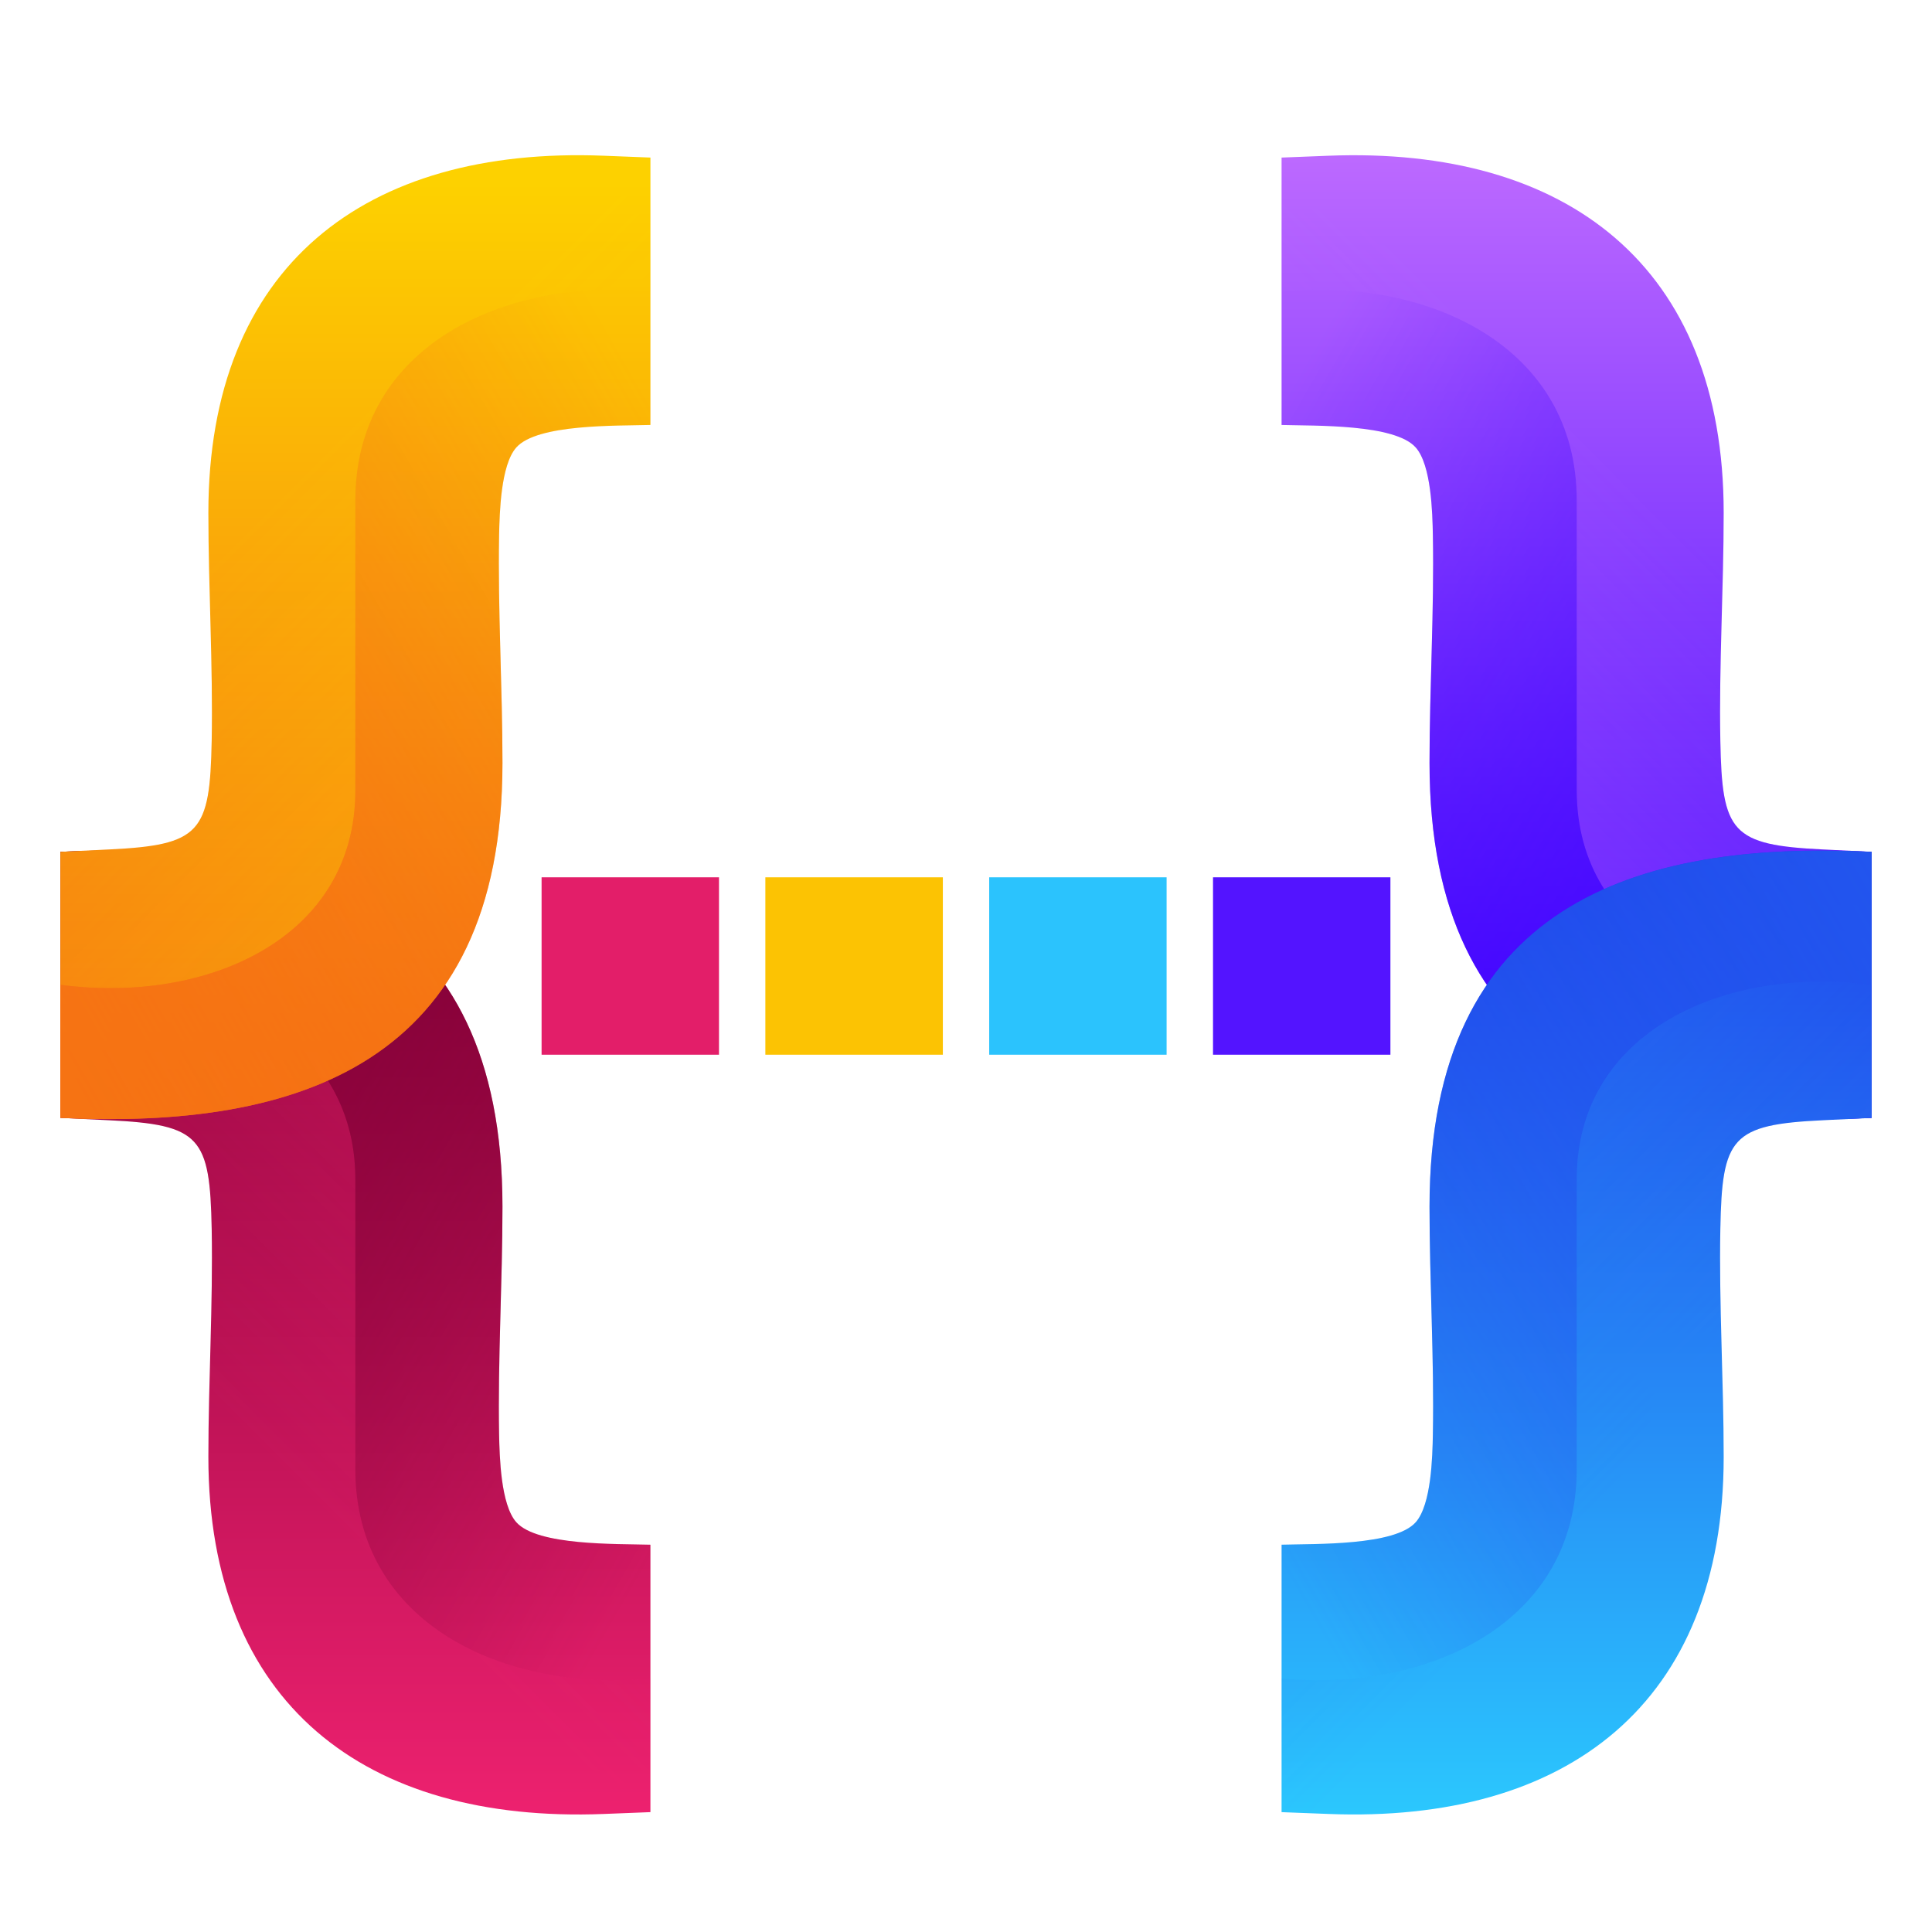
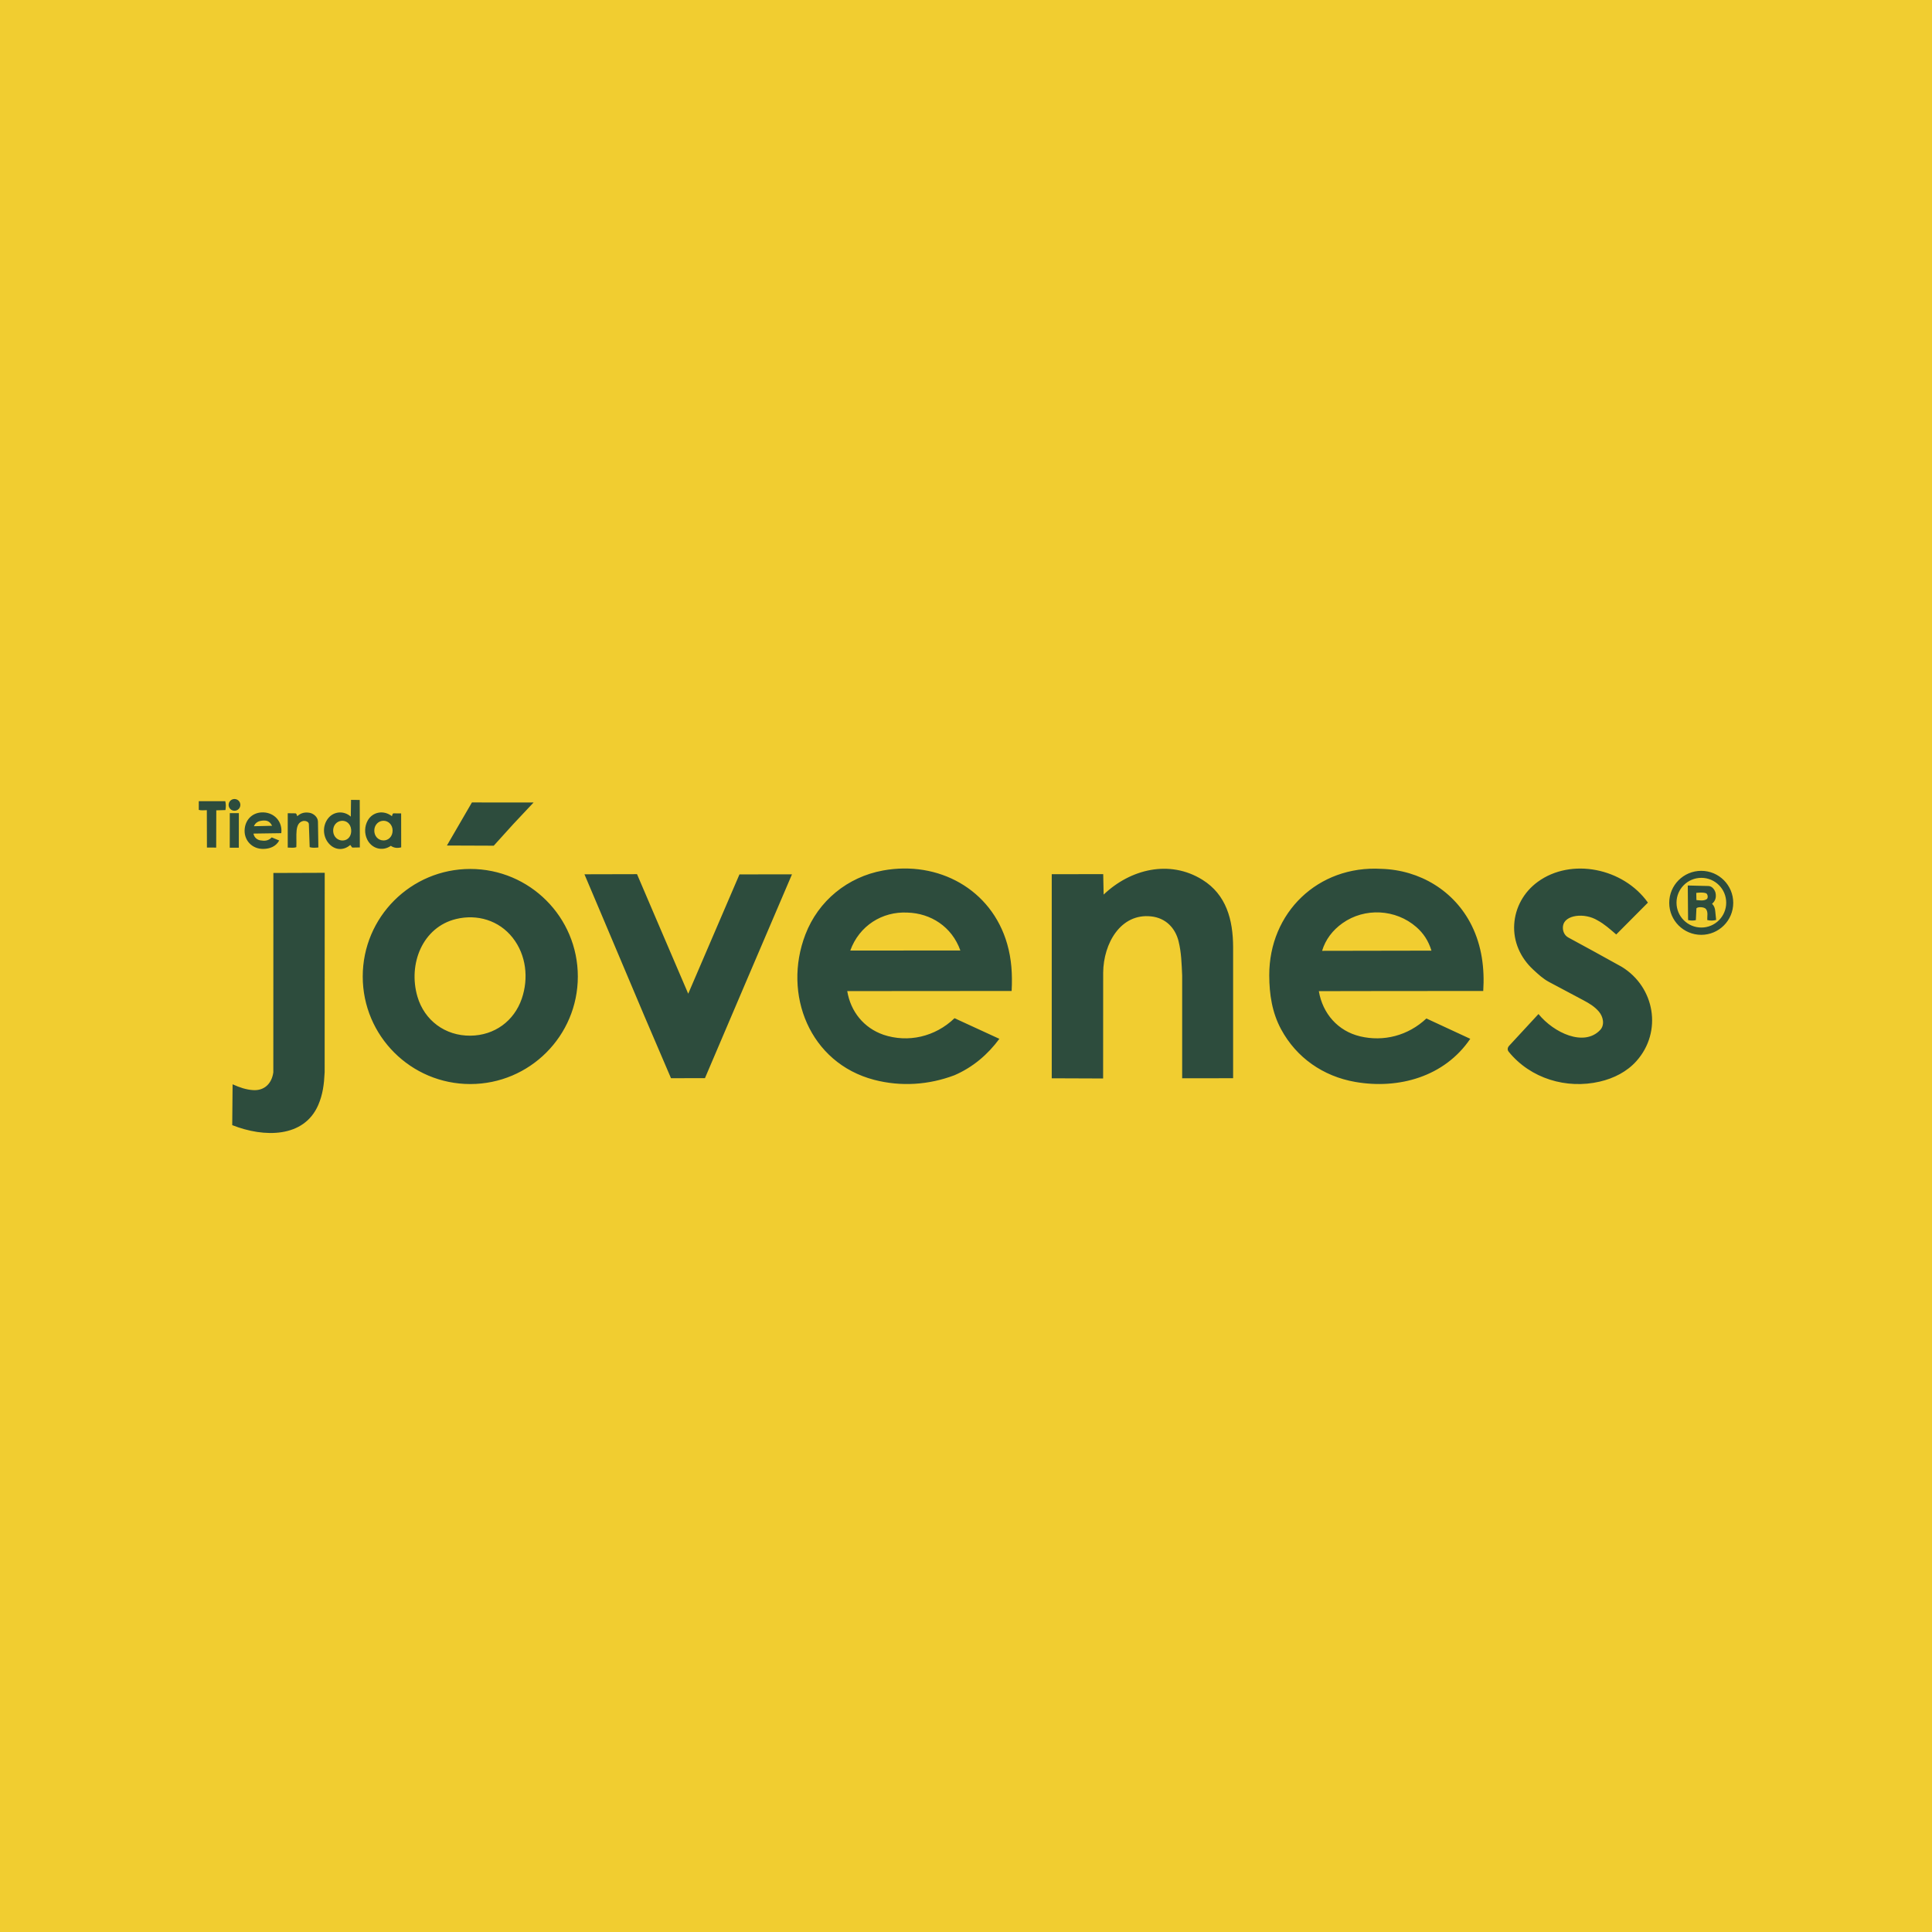
- <svg xmlns="http://www.w3.org/2000/svg" xmlns:xlink="http://www.w3.org/1999/xlink" id="Layer_1" data-name="Layer 1" viewBox="0 0 1080 1080">
+ <svg xmlns="http://www.w3.org/2000/svg" id="Layer_1" data-name="Layer 1" viewBox="0 0 1080 1080">
  <defs>
    <style>
      .cls-1 {
-         mask: url(#mask);
+         fill: #f1cd30;
      }

      .cls-2 {
-         fill: #f67313;
-       }
- 
-       .cls-2, .cls-3, .cls-4, .cls-5, .cls-6, .cls-7, .cls-8, .cls-9 {
-         fill-rule: evenodd;
-       }
- 
-       .cls-10 {
-         fill: #2bc3fd;
-       }
- 
-       .cls-11 {
-         fill: url(#linear-gradient-8);
-       }
- 
-       .cls-12 {
-         fill: url(#linear-gradient-7);
-       }
- 
-       .cls-13 {
-         fill: url(#linear-gradient-5);
-       }
- 
-       .cls-14 {
-         fill: url(#linear-gradient-6);
-       }
- 
-       .cls-15 {
-         fill: url(#linear-gradient-9);
-       }
- 
-       .cls-16 {
-         fill: url(#linear-gradient-4);
-       }
- 
-       .cls-17 {
-         fill: url(#linear-gradient-3);
-       }
- 
-       .cls-18 {
-         fill: url(#linear-gradient-2);
-       }
- 
-       .cls-19 {
-         fill: url(#linear-gradient);
-       }
- 
-       .cls-20 {
-         mask: url(#mask-2);
-       }
- 
-       .cls-21 {
-         mask: url(#mask-3);
-       }
- 
-       .cls-22 {
-         mask: url(#mask-4);
-       }
- 
-       .cls-23 {
-         mask: url(#mask-5);
-       }
- 
-       .cls-24 {
-         mask: url(#mask-7);
-       }
- 
-       .cls-25 {
-         mask: url(#mask-6);
-       }
- 
-       .cls-26 {
-         mask: url(#mask-1);
-       }
- 
-       .cls-3 {
-         fill: #830037;
-       }
- 
-       .cls-4 {
-         fill: #2684f5;
-       }
- 
-       .cls-27 {
-         clip-path: url(#clippath-1);
-       }
- 
-       .cls-28 {
-         clip-path: url(#clippath-3);
-       }
- 
-       .cls-29 {
-         clip-path: url(#clippath-2);
-       }
- 
-       .cls-30 {
-         fill: #fcc303;
-       }
- 
-       .cls-31 {
-         clip-rule: evenodd;
-         fill: none;
-       }
- 
-       .cls-32 {
-         fill: url(#linear-gradient-10);
-       }
- 
-       .cls-33 {
-         fill: url(#linear-gradient-11);
-       }
- 
-       .cls-34 {
-         fill: url(#linear-gradient-12);
-       }
- 
-       .cls-5 {
-         fill: #eb206e;
-       }
- 
-       .cls-35 {
-         fill: #e31e69;
-       }
- 
-       .cls-6 {
-         fill: #25e;
-       }
- 
-       .cls-7 {
-         fill: #4004ff;
-       }
- 
-       .cls-8 {
-         fill: #b866ff;
-       }
- 
-       .cls-36 {
-         fill: #5314ff;
-       }
- 
-       .cls-37 {
-         clip-path: url(#clippath);
-       }
- 
-       .cls-9 {
-         fill: #fdd000;
+         fill: #2d4c3d;
      }
    </style>
-     <clipPath id="clippath">
-       <path class="cls-31" d="M33.74,476.18v148.72l26.92,1.31c51.56,2.44,56.68,9.4,57.68,60.87.76,42.13-1.86,84.99-1.86,127.32,0,138.03,87.73,204.84,220.96,199.62l26.15-1.03v-149.49c-19-.55-63.26.62-74.96-12.55-8.78-9.86-9.36-36.83-9.64-49.11-.75-42.11,1.89-84.99,1.89-127.33,0-168.73-115.19-204.73-247.15-198.33" />
-     </clipPath>
-     <linearGradient id="linear-gradient" x1="881.34" y1="-1703.07" x2="881.34" y2="-2236.99" gradientTransform="translate(1080 -1222.71) rotate(-180)" gradientUnits="userSpaceOnUse">
-       <stop offset="0" stop-color="#820036" />
-       <stop offset="1" stop-color="#ed216f" />
-     </linearGradient>
-     <linearGradient id="linear-gradient-2" x1="392.28" y1="-1233.42" x2="828.92" y2="-1670.06" gradientTransform="translate(983.99 -844.98) rotate(-180)" gradientUnits="userSpaceOnUse">
-       <stop offset="0" stop-color="#fff" />
-       <stop offset="1" stop-color="#000" />
-     </linearGradient>
-     <mask id="mask" x="33.74" y="548.66" width="329.85" height="465.65" maskUnits="userSpaceOnUse">
-       <rect class="cls-18" x="33.74" y="548.66" width="329.85" height="465.65" />
-     </mask>
-     <linearGradient id="linear-gradient-3" x1="1005.65" y1="-1427.29" x2="589.1" y2="-1667.63" gradientTransform="translate(983.99 -847.06) rotate(-180)" xlink:href="#linear-gradient-2" />
-     <mask id="mask-1" x="33.74" y="475.49" width="329.85" height="463.72" maskUnits="userSpaceOnUse">
-       <rect class="cls-17" x="33.74" y="475.49" width="329.85" height="463.72" />
-     </mask>
-     <clipPath id="clippath-1">
-       <path class="cls-31" d="M33.74,624.9v-148.72l26.92-1.31c51.56-2.45,56.68-9.43,57.68-60.85.76-42.13-1.86-85.01-1.86-127.35,0-138.05,87.73-204.85,220.96-199.62l26.15,1.03v149.47c-19,.55-63.26-.62-74.96,12.56-8.78,9.84-9.36,36.83-9.64,49.08-.75,42.13,1.89,85.01,1.89,127.34,0,168.75-115.19,204.75-247.15,198.35" />
-     </clipPath>
-     <linearGradient id="linear-gradient-4" x1="881.34" y1="-1848.26" x2="881.34" y2="-1324.55" gradientTransform="translate(1080 -1222.71) rotate(-180)" gradientUnits="userSpaceOnUse">
-       <stop offset="0" stop-color="#f56b15" />
-       <stop offset="1" stop-color="#fdd100" />
-     </linearGradient>
-     <linearGradient id="linear-gradient-5" x1="392.2" y1="-1570.49" x2="828.83" y2="-1134.21" gradientTransform="translate(983.99 -858.09) rotate(-180)" xlink:href="#linear-gradient-2" />
-     <mask id="mask-2" x="33.74" y="86.77" width="329.85" height="465.62" maskUnits="userSpaceOnUse">
-       <rect class="cls-13" x="33.74" y="86.78" width="329.85" height="465.62" />
-     </mask>
-     <linearGradient id="linear-gradient-6" x1="1005.69" y1="-1376.82" x2="589.11" y2="-1136.46" gradientTransform="translate(983.99 -855.96) rotate(-180)" xlink:href="#linear-gradient-2" />
-     <mask id="mask-3" x="33.74" y="161.85" width="329.85" height="463.74" maskUnits="userSpaceOnUse">
-       <rect class="cls-14" x="33.74" y="161.85" width="329.85" height="463.74" />
-     </mask>
-     <clipPath id="clippath-2">
-       <path class="cls-31" d="M1046.26,624.9v-148.72l-26.93-1.31c-51.58-2.48-56.69-9.43-57.65-60.88-.79-42.13,1.87-85.01,1.87-127.31,0-138.05-87.74-204.85-220.97-199.62l-26.18,1.03v149.47c18.98.55,63.27-.62,74.98,12.56,8.78,9.84,9.38,36.83,9.6,49.08.79,42.13-1.87,85.01-1.87,127.34,0,168.75,115.21,204.75,247.15,198.35" />
-     </clipPath>
-     <linearGradient id="linear-gradient-7" x1="198.66" y1="-1848.62" x2="198.66" y2="-1311.16" gradientTransform="translate(1080 -1222.71) rotate(-180)" gradientUnits="userSpaceOnUse">
-       <stop offset="0" stop-color="#3a00ff" />
-       <stop offset="1" stop-color="#bc69ff" />
-     </linearGradient>
-     <linearGradient id="linear-gradient-8" x1="567.92" y1="-1570.51" x2="131.26" y2="-1134.2" gradientTransform="translate(1056.09 -858.09) rotate(-180)" xlink:href="#linear-gradient-2" />
-     <mask id="mask-4" x="716.41" y="86.76" width="329.85" height="465.63" maskUnits="userSpaceOnUse">
-       <rect class="cls-11" x="716.41" y="86.76" width="329.85" height="465.63" />
-     </mask>
-     <linearGradient id="linear-gradient-9" x1="-45.56" y1="-1376.81" x2="371.01" y2="-1136.44" gradientTransform="translate(1056.09 -855.96) rotate(-180)" xlink:href="#linear-gradient-2" />
-     <mask id="mask-5" x="716.41" y="161.84" width="329.85" height="463.75" maskUnits="userSpaceOnUse">
-       <rect class="cls-15" x="716.41" y="161.86" width="329.85" height="463.74" />
-     </mask>
-     <clipPath id="clippath-3">
-       <path class="cls-31" d="M1046.26,476.19v148.72l-26.93,1.29c-51.58,2.45-56.69,9.41-57.65,60.87-.79,42.13,1.87,85.01,1.87,127.34,0,138.03-87.74,204.84-220.97,199.6l-26.18-1.01v-149.51c18.98-.55,63.27.64,74.98-12.53,8.78-9.86,9.38-36.84,9.6-49.11.79-42.13-1.87-84.99-1.87-127.33,0-168.73,115.21-204.77,247.15-198.33" />
-     </clipPath>
-     <linearGradient id="linear-gradient-10" x1="198.66" y1="-1636.81" x2="198.66" y2="-2276.83" gradientTransform="translate(1080 -1222.71) rotate(-180)" gradientUnits="userSpaceOnUse">
-       <stop offset="0" stop-color="#1e27e8" />
-       <stop offset="1" stop-color="#2cd2ff" />
-     </linearGradient>
-     <linearGradient id="linear-gradient-11" x1="-45.56" y1="-1427.28" x2="371" y2="-1667.64" gradientTransform="translate(1056.09 -847.06) rotate(-180)" xlink:href="#linear-gradient-2" />
-     <mask id="mask-6" x="716.41" y="475.46" width="329.85" height="463.76" maskUnits="userSpaceOnUse">
-       <rect class="cls-33" x="716.41" y="475.46" width="329.85" height="463.76" />
-     </mask>
-     <linearGradient id="linear-gradient-12" x1="567.8" y1="-1233.42" x2="131.15" y2="-1670.07" gradientTransform="translate(1056.09 -844.98) rotate(-180)" xlink:href="#linear-gradient-2" />
-     <mask id="mask-7" x="716.41" y="548.67" width="329.85" height="465.63" maskUnits="userSpaceOnUse">
-       <rect class="cls-34" x="716.41" y="548.67" width="329.85" height="465.63" />
-     </mask>
  </defs>
-   <g>
-     <g class="cls-37">
-       <rect class="cls-19" x="33.74" y="469.78" width="329.85" height="549.45" />
-     </g>
-     <g class="cls-1">
-       <path class="cls-5" d="M33.74,550.54c81.36-10.82,164.9,25.54,164.9,108.76v162.09c0,86.37,83.32,124.59,164.96,116.85v74.75l-26.15,1.03c-133.23,5.21-220.96-61.59-220.96-199.62,0-42.33,2.62-85.2,1.86-127.32-1-51.47-6.12-58.42-57.68-60.87l-26.92-1.31v-74.36Z" />
-     </g>
-     <g class="cls-26">
-       <path class="cls-3" d="M33.74,476.18v74.36c81.36-10.82,164.9,25.54,164.9,108.76v162.09c0,86.37,83.32,124.59,164.96,116.85v-74.74c-19-.55-63.26.62-74.96-12.55-8.78-9.86-9.36-36.83-9.64-49.11-.75-42.11,1.89-84.99,1.89-127.33,0-168.73-115.19-204.73-247.15-198.33" />
-     </g>
-     <g class="cls-27">
-       <rect class="cls-16" x="33.74" y="81.83" width="329.85" height="549.47" />
-     </g>
-     <g class="cls-20">
-       <path class="cls-9" d="M33.74,550.52c81.36,10.82,164.9-25.54,164.9-108.76v-162.1c0-86.35,83.32-124.56,164.96-116.81v-74.75l-26.15-1.03c-133.23-5.23-220.96,61.57-220.96,199.62,0,42.34,2.62,85.22,1.86,127.35-1,51.42-6.12,58.4-57.68,60.85l-26.92,1.31v74.34Z" />
-     </g>
-     <g class="cls-21">
-       <path class="cls-2" d="M33.74,624.9v-74.37c81.36,10.82,164.9-25.54,164.9-108.76v-162.1c0-86.35,83.32-124.56,164.96-116.81v74.72c-19,.55-63.26-.62-74.96,12.56-8.78,9.84-9.36,36.83-9.64,49.08-.75,42.13,1.89,85.01,1.89,127.34,0,168.75-115.19,204.75-247.15,198.35" />
-     </g>
-   </g>
-   <g>
-     <g class="cls-29">
-       <rect class="cls-12" x="716.41" y="81.84" width="329.85" height="549.47" />
-     </g>
-     <g class="cls-22">
-       <path class="cls-8" d="M1046.26,550.53c-81.36,10.82-164.87-25.54-164.87-108.76v-162.1c0-86.35-83.34-124.59-164.98-116.85v-74.72l26.18-1.03c133.23-5.23,220.97,61.57,220.97,199.62,0,42.3-2.66,85.18-1.87,127.31.96,51.46,6.07,58.41,57.65,60.88l26.93,1.31v74.34Z" />
-     </g>
-     <g class="cls-23">
-       <path class="cls-7" d="M1046.26,624.9v-74.37c-81.36,10.82-164.87-25.54-164.87-108.76v-162.1c0-86.35-83.34-124.59-164.98-116.85v74.75c18.98.55,63.27-.62,74.98,12.56,8.78,9.84,9.38,36.83,9.6,49.08.79,42.13-1.87,85.01-1.87,127.34,0,168.75,115.21,204.75,247.15,198.35" />
-     </g>
-     <g class="cls-28">
-       <rect class="cls-32" x="716.41" y="469.75" width="329.85" height="549.49" />
-     </g>
-     <g class="cls-25">
-       <path class="cls-6" d="M1046.26,476.19v74.34c-81.36-10.81-164.87,25.56-164.87,108.78v162.09c0,86.37-83.34,124.57-164.98,116.85v-74.76c18.98-.55,63.27.64,74.98-12.53,8.78-9.86,9.38-36.84,9.6-49.11.79-42.13-1.87-84.99-1.87-127.33,0-168.73,115.21-204.77,247.15-198.33" />
-     </g>
-     <g class="cls-24">
-       <path class="cls-4" d="M1046.26,550.53c-81.36-10.81-164.87,25.56-164.87,108.78v162.09c0,86.37-83.34,124.57-164.98,116.85v74.75l26.18,1.01c133.23,5.23,220.97-61.57,220.97-199.6,0-42.33-2.66-85.22-1.87-127.34.96-51.45,6.07-58.42,57.65-60.87l26.93-1.29v-74.37Z" />
-     </g>
-   </g>
-   <g>
-     <rect class="cls-36" x="678.08" y="490.42" width="99.17" height="99.17" />
-     <rect class="cls-10" x="552.97" y="490.42" width="99.17" height="99.17" />
-     <rect class="cls-30" x="427.84" y="490.42" width="99.22" height="99.17" />
-     <rect class="cls-35" x="302.75" y="490.42" width="99.17" height="99.17" />
-   </g>
+   <path class="cls-1" d="M-17.98-18.83h1116.57v1117.66H-17.98l-.55-.1c-.08-58.58-.08-116.13,0-172.66V-18.44s.55-.39.55-.39Z" />
+   <path class="cls-2" d="M287.11,460.48l-11.1,12.27-26.18-.1,13.98-24.08,34.47.03-11.16,11.88ZM172.66,460.7l.45,12.88c1.61.46,3.24.32,4.86.16l-.23-14.42c-.04-2.69-2.64-4.65-4.77-4.98-2.54-.4-4.73.03-6.79,1.92-.17-.58-.5-1.59-1-1.6l-4.33-.06v19.2c1.82.06,3.33.26,4.8-.21.31-6.56-1.13-13.4,3.71-14.63,1.06-.27,3.24.2,3.3,1.72ZM120.91,452.98l5.11-.15c.27-1.68.35-3.28-.09-4.95h-14.81s0,4.86,0,4.86c1.49.4,2.83.16,4.5.15l.06,20.89,5.17.03.06-20.82ZM128.43,473.87h5.07s.02-19.32.02-19.32h-5.07s-.02,19.32-.02,19.32ZM131.08,446.65c-1.81,0-3.28,1.47-3.28,3.28s1.47,3.28,3.28,3.28,3.28-1.47,3.28-3.28-1.47-3.28-3.28-3.28ZM196.95,473.8l4.2-.08-.06-26.54-4.86-.05-.13,9.36c-3.84-3.44-9.53-3.03-12.69.99s-3.04,9.9.24,13.85,8.35,4.36,12.13,1.01c.56.56.89,1.37,1.18,1.46ZM196.3,463.78c.29,3.4-1.6,5.88-4.51,6.06s-5.44-2.05-5.55-5.28c-.11-3.01,1.77-5.38,4.56-5.7s5.22,1.65,5.5,4.92ZM224.22,454.7l-4.24-.03c-.52,0-.8,1.2-.87,1.6-4.55-3.57-10.74-2.53-13.51,2.33-1.86,3.27-1.97,7.32-.35,10.65,2.49,5.12,8.52,6.89,13.23,3.57,1.73,1.21,3.6,1.39,5.79.86l-.03-18.97ZM219.47,464.28c0,3.37-2.37,5.53-5.04,5.53-3.11,0-5.34-2.55-5.19-5.79.14-2.99,2.38-5.23,5.21-5.21,2.64.02,5.02,2.23,5.02,5.48ZM145.49,469.77c-1.54-.27-3.38-1.42-3.81-3.79l15.56-.23c.77-6.46-3.86-11.44-10.06-11.62-5.49-.16-9.71,3.47-10.37,8.96-.77,6.36,3.94,11.58,10.43,11.46,3.66-.07,6.98-1.34,8.85-4.71l-4.19-1.72c-1.94,2-4.02,2.06-6.4,1.64ZM152.1,461.62l-10.14.24c.81-2.23,2.95-2.97,4.52-3.12,2.31-.22,4.21,0,5.62,2.88ZM658.84,526.23c1.55,6.26,1.69,12.42,2,19.08v57.46s28.48-.04,28.48-.04v-73.22c-.04-15.45-3.84-29.43-17.18-37.72-18.28-11.36-40.16-6.03-55.2,8.29l-.24-11.43-28.77.03v114.09s28.72.11,28.72.11l.03-59.16c.14-16.33,9.77-33.32,26.84-31.45,8.11.89,13.46,6.41,15.33,13.97ZM914.79,593.13c14.61-16.39,10.3-41.34-8.23-52.67l-15.61-8.63-14.26-7.76c-2.35-1.28-3.31-3.93-2.96-6.45.86-6.25,12.02-7.59,19.34-3.11,3.84,2.08,6.93,4.88,10.41,7.87l17.72-17.81c-13.77-19.37-42.92-25.24-61.57-11.63-7.92,5.78-12.58,14.45-13.17,23.7-.62,9.74,3.5,18.81,10.59,25.36,2.9,2.68,5.49,5.13,8.95,6.97l19.23,10.23c3.26,1.73,6.15,3.48,8.55,6.28s3.45,7.44.68,10.34c-8.99,9.44-25.83,1.58-34.44-8.97l-16.37,17.71c-.9.97-1.19,2.24-.27,3.37,12.17,15.02,32.3,21.02,50.88,16.7,7.89-1.83,15.22-5.54,20.54-11.51ZM951,486.8c-9.88,0-17.89,8.01-17.89,17.89s8.01,17.89,17.89,17.89,17.89-8.01,17.89-17.89-8.01-17.89-17.89-17.89ZM964.96,504.61c0,7.67-6.22,13.89-13.89,13.89s-13.89-6.22-13.89-13.89,6.22-13.89,13.89-13.89,13.89,6.22,13.89,13.89ZM959.33,514.24l-.49-4.86c-.17-1.67-.54-2.93-1.78-4.17,1.92-1.64,2.36-3.59,1.98-5.85-.27-1.65-1.8-4.03-4.02-4.08l-11.54-.28.17,19.34c1.57.32,2.97.35,4.34.02l.33-6.63c.93-.96,4.42-.75,5.31.42,1.34,1.74.64,3.96.74,6.16,1.97.47,3.44.34,4.97-.06ZM954,502.68c-1.76,1.05-3.92.6-5.69.46l-.09-4.01c1.69-.15,3.56-.41,5.42.19,1,.33,1.41,2.73.35,3.36ZM413.37,488.79l-28.65,66.7-18.47-43.08-10.15-23.75-29.39.07,10.03,23.68,23.46,55.53,14.89,34.78,18.98-.02,23.15-54.3,25.5-59.64-29.34.03ZM181.48,599.46l.04-111.56-28.7.1-.03,111.44c-.88,6.41-5.13,10.36-11.36,9.94-3.86-.26-7.39-1.44-11.41-3.25l-.2,22.83c17.79,7.04,40.13,7.18,48.1-11.3,2.54-5.88,3.25-11.63,3.55-18.2ZM493.78,578.4c-10.85-3.77-18.26-12.85-20.17-24.37l91.9-.07c.49-9.25-.04-17.78-2.49-26.3-8.8-30.65-38.58-46.68-69.4-41.05-19.82,3.62-36.15,16.91-43.4,35.77-12.84,33.42,2.42,71.85,38.44,81.25,14.91,3.89,30.5,2.89,44.94-2.59,10.2-4.44,18.51-11.45,25.05-20.33l-25.06-11.53c-10.89,10.47-26.03,13.86-39.82,9.23ZM536.84,531.32l-61.54.05c5.01-13.86,17.85-21.96,31.97-21.23,12.94.38,24.79,7.77,29.57,21.17ZM760.23,579.3c-12.27-2.93-20.87-12.65-22.99-25.24l36.27-.06,55.63-.04c.81-12.5-.78-25.13-6.46-36.6-9.59-19.36-28.99-31.07-50.56-31.67-35.32-2.03-62.69,24.48-62.6,59.53.03,10.68,1.59,20.82,6.62,30.15,8.59,15.92,23.54,26.29,41.37,29.42,24.39,4.28,50.01-2.92,64.37-24.09l-24.52-11.37c-10.25,9.66-23.95,13.12-37.13,9.98ZM800.2,531.41l-61.14.11c1.9-6.35,5.92-11.55,11.37-15.43,12.44-8.85,29.8-7.91,41.27,2.1,4.05,3.53,6.79,7.71,8.49,13.22ZM262.89,485.75c-33.2,0-60.12,26.92-60.12,60.12s26.92,60.12,60.12,60.12,60.12-26.92,60.12-60.12-26.92-60.12-60.12-60.12ZM262.99,578.95c-14.19.15-25.75-8.58-29.63-21.8-5.39-18.39,2.93-38.88,21.55-43.41,11.79-2.87,23.99.71,31.65,10.43s9.01,22.76,5.11,34.11c-4.28,12.48-15.21,20.53-28.68,20.67Z" />
</svg>
